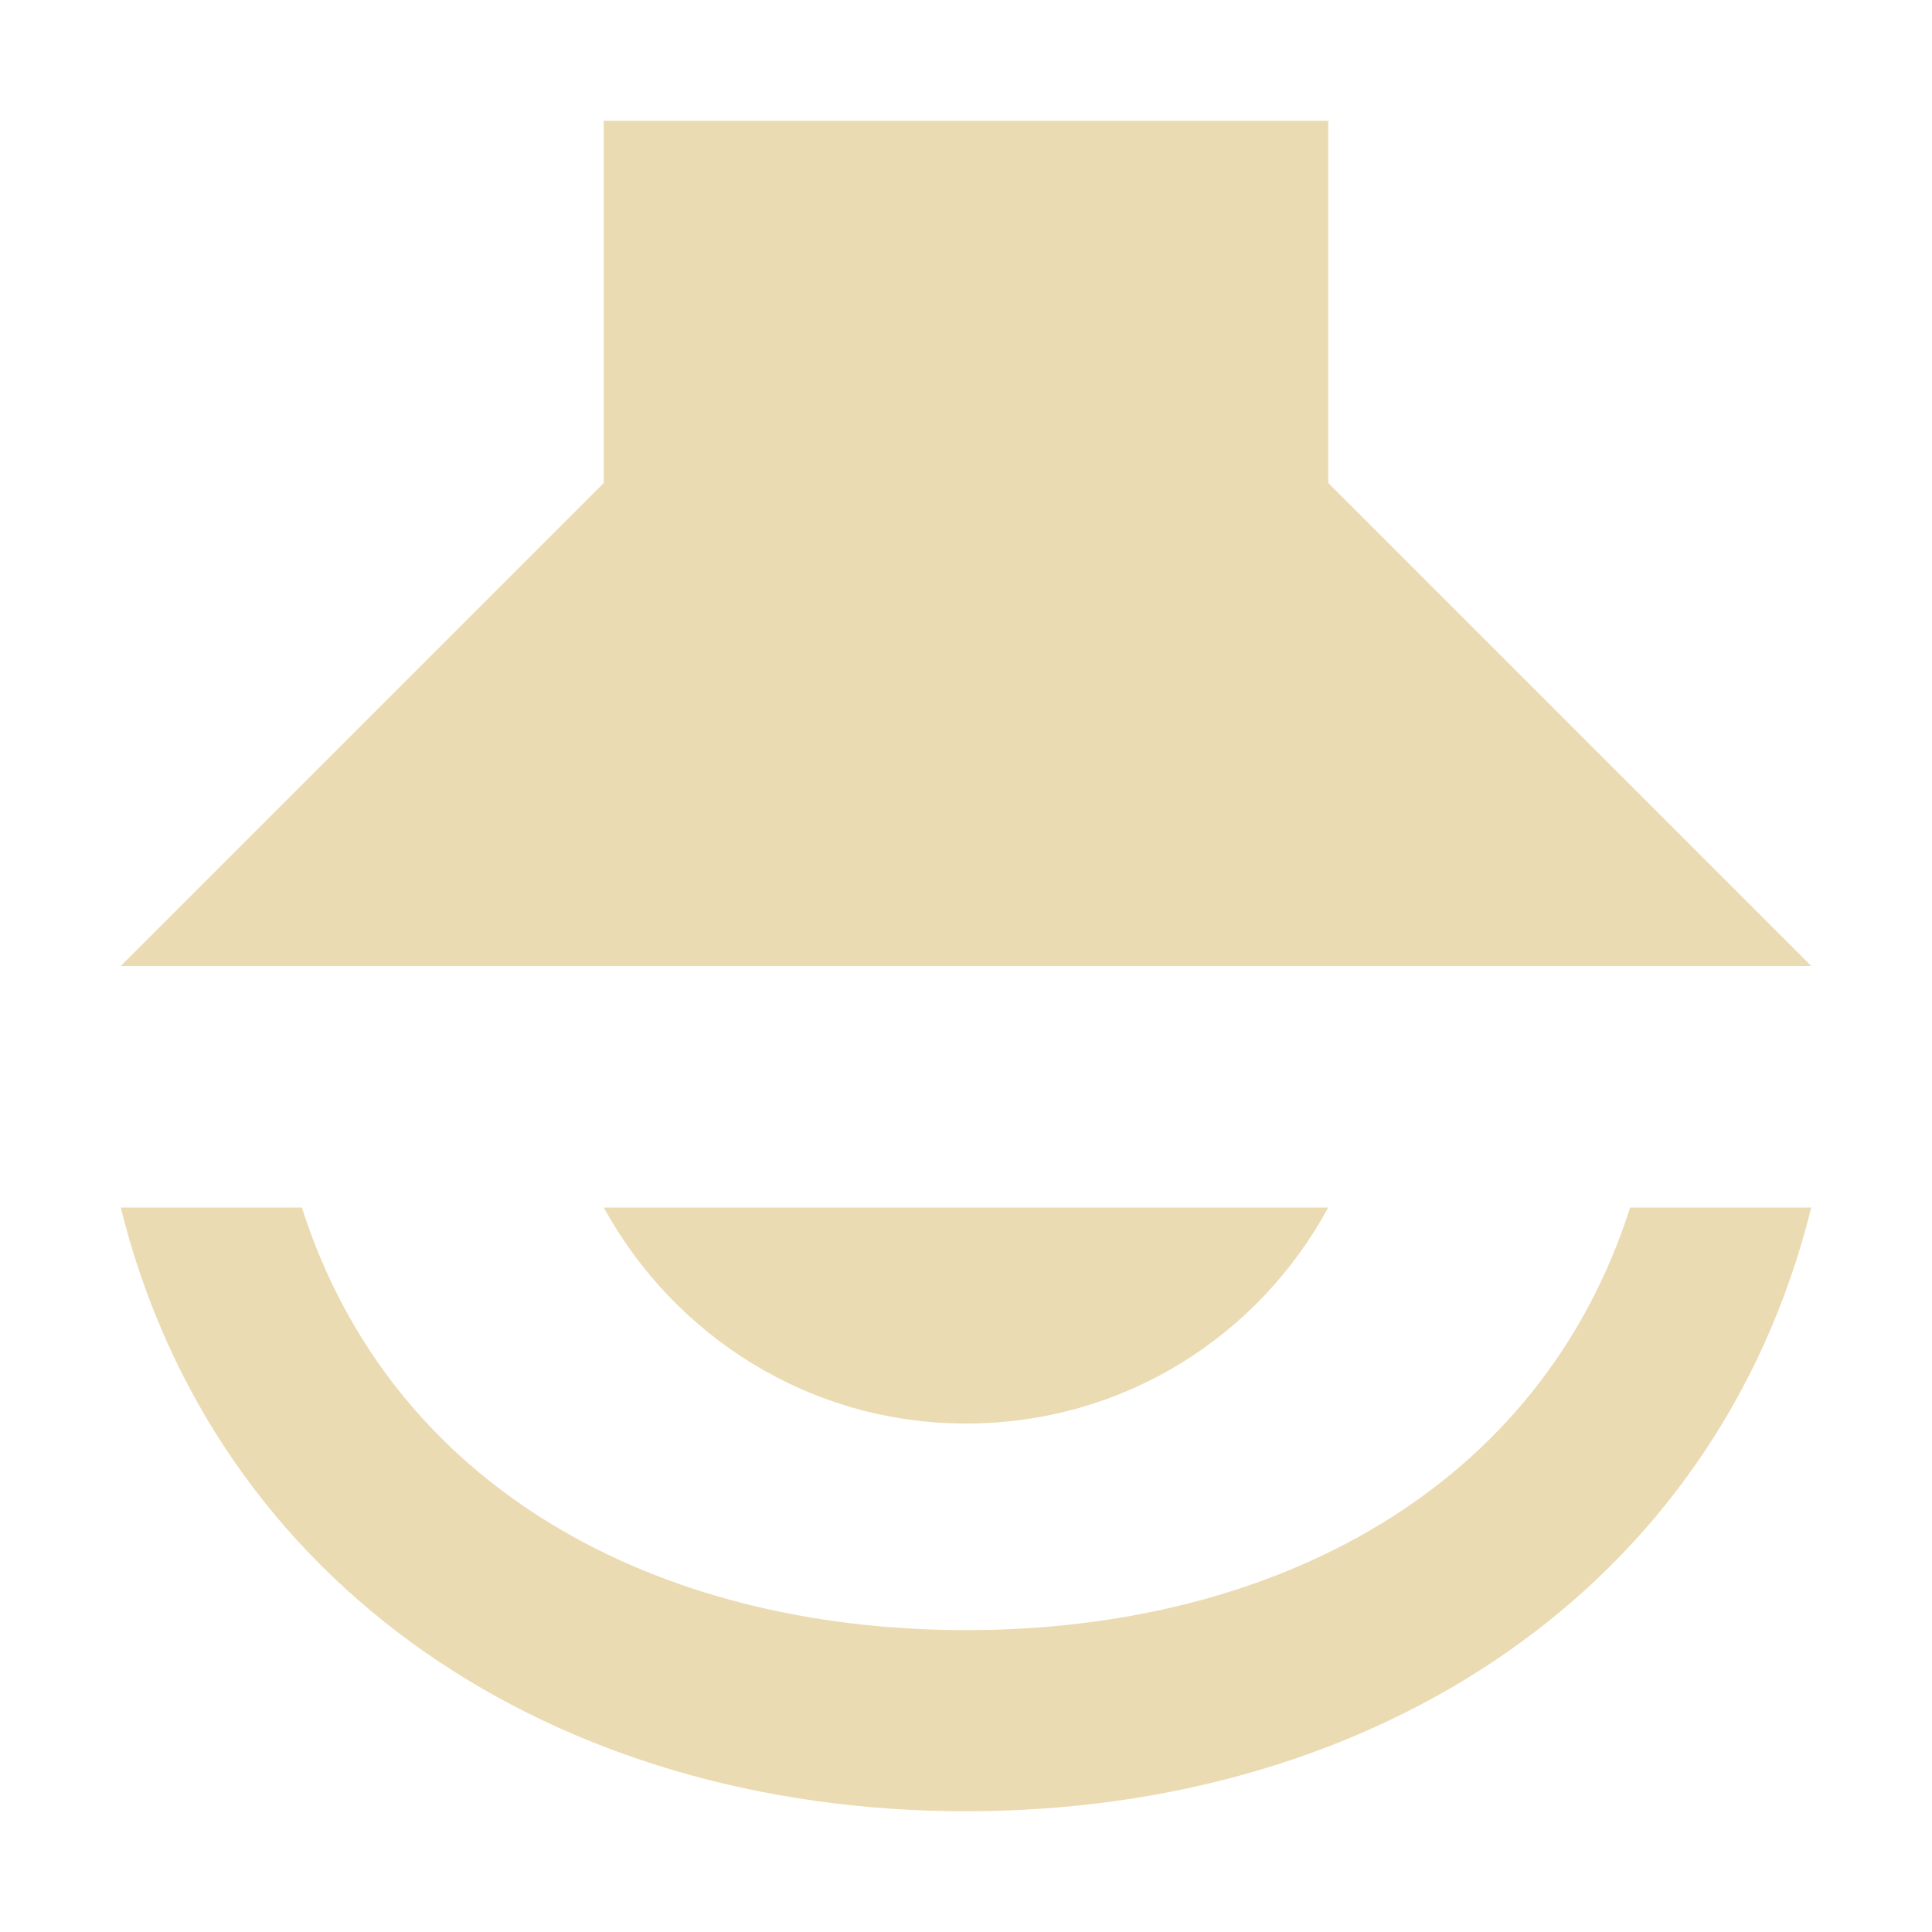
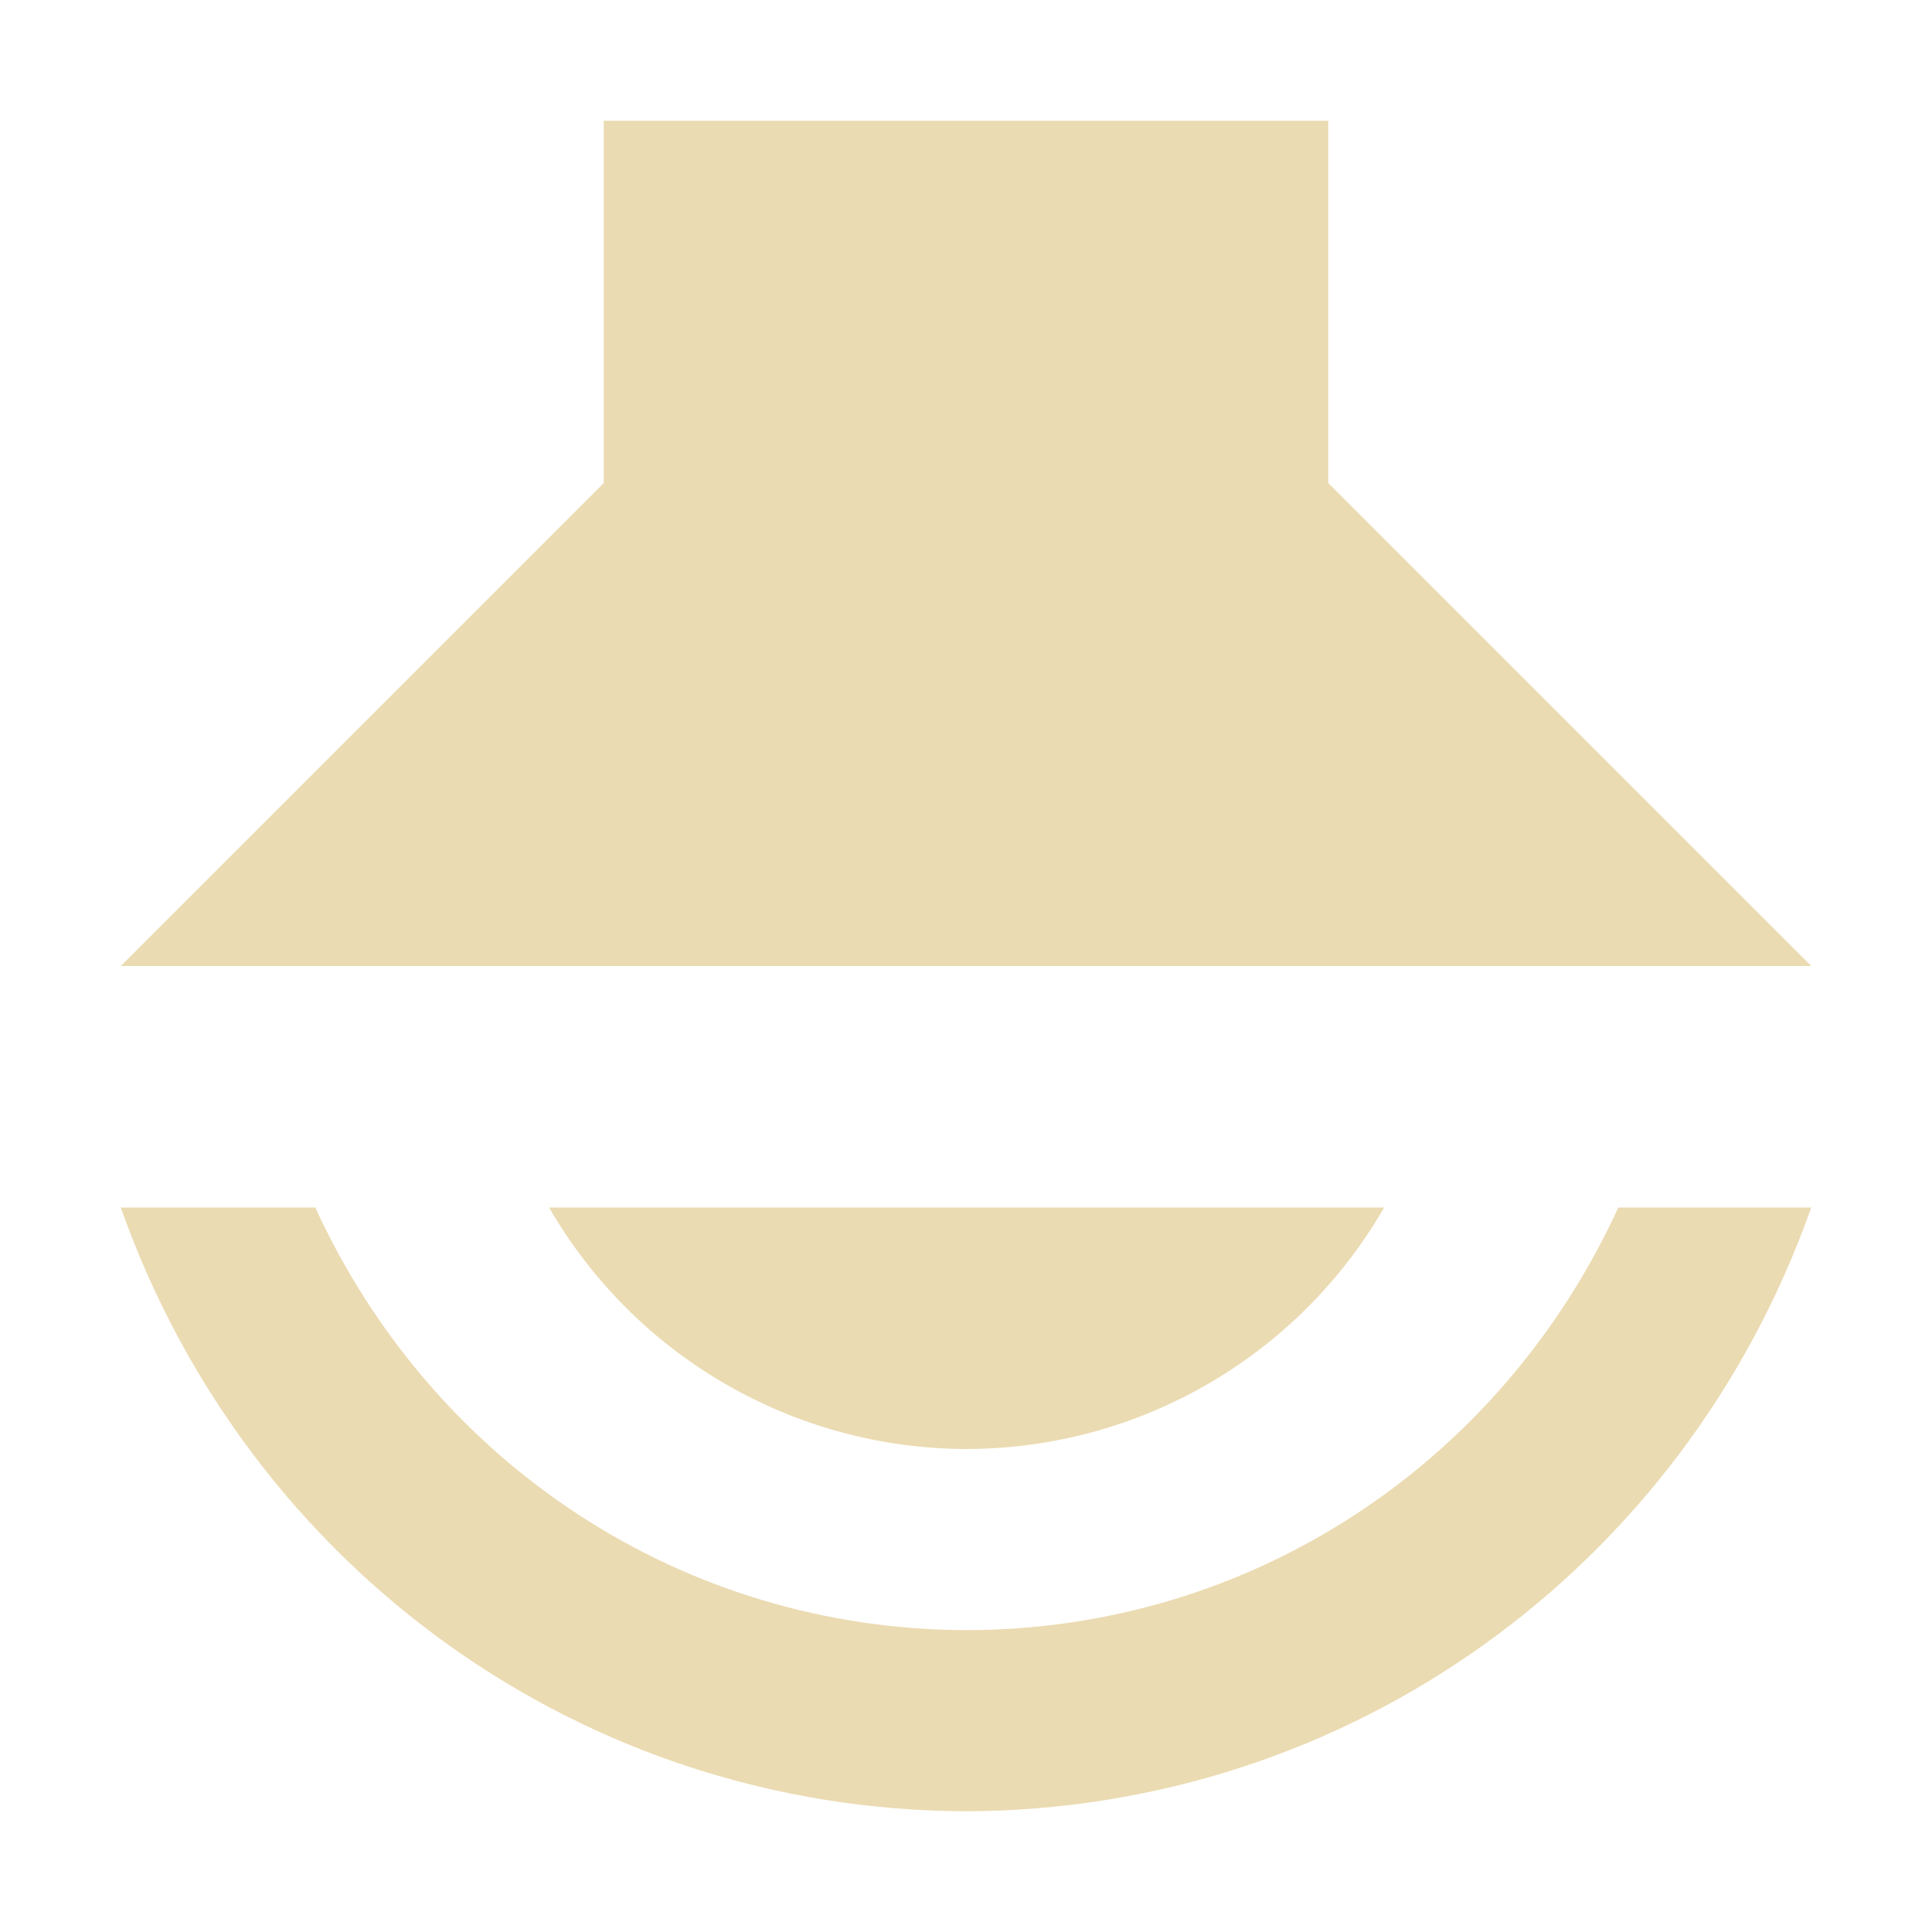
<svg xmlns="http://www.w3.org/2000/svg" width="16" height="16" version="1.1" viewBox="0 0 16 16">
  <defs>
    <style type="text/css">.ColorScheme-Text { color:#ebdbb2; } .ColorScheme-Highlight { color:#458588; }</style>
  </defs>
-   <path class="ColorScheme-Text" d="m15 8-4-4v-3h-6v3l-4 4zm4.7e-5 2h-1.5c-0.74 2.32-2.93 3.5-5.5 3.5-2.57 0-4.76-1.18-5.5-3.5h-1.5c0.78 3.15 3.6 5 7 5 3.4 0 6.22-1.85 7-5zm-4 0h-6c0.58 1.06 1.7 1.789 3 1.789s2.42-0.719 3-1.789z" fill="currentColor" />
+   <path class="ColorScheme-Text" d="m15 8-4-4v-3h-6v3l-4 4zm4.7e-5 2h-1.598c-0.977 2.132-3.057 3.5-5.402 3.5-2.341-0.006-4.413-1.372-5.389-3.5h-1.611c1.057 2.99 3.829 4.991 7 5 3.171-0.009 5.943-2.01 7-5zm-3.537 0h-6.916c0.713 1.234 2.028 1.996 3.453 2 1.429-4.33e-4 2.749-0.763 3.463-2z" fill="currentColor" />
</svg>
